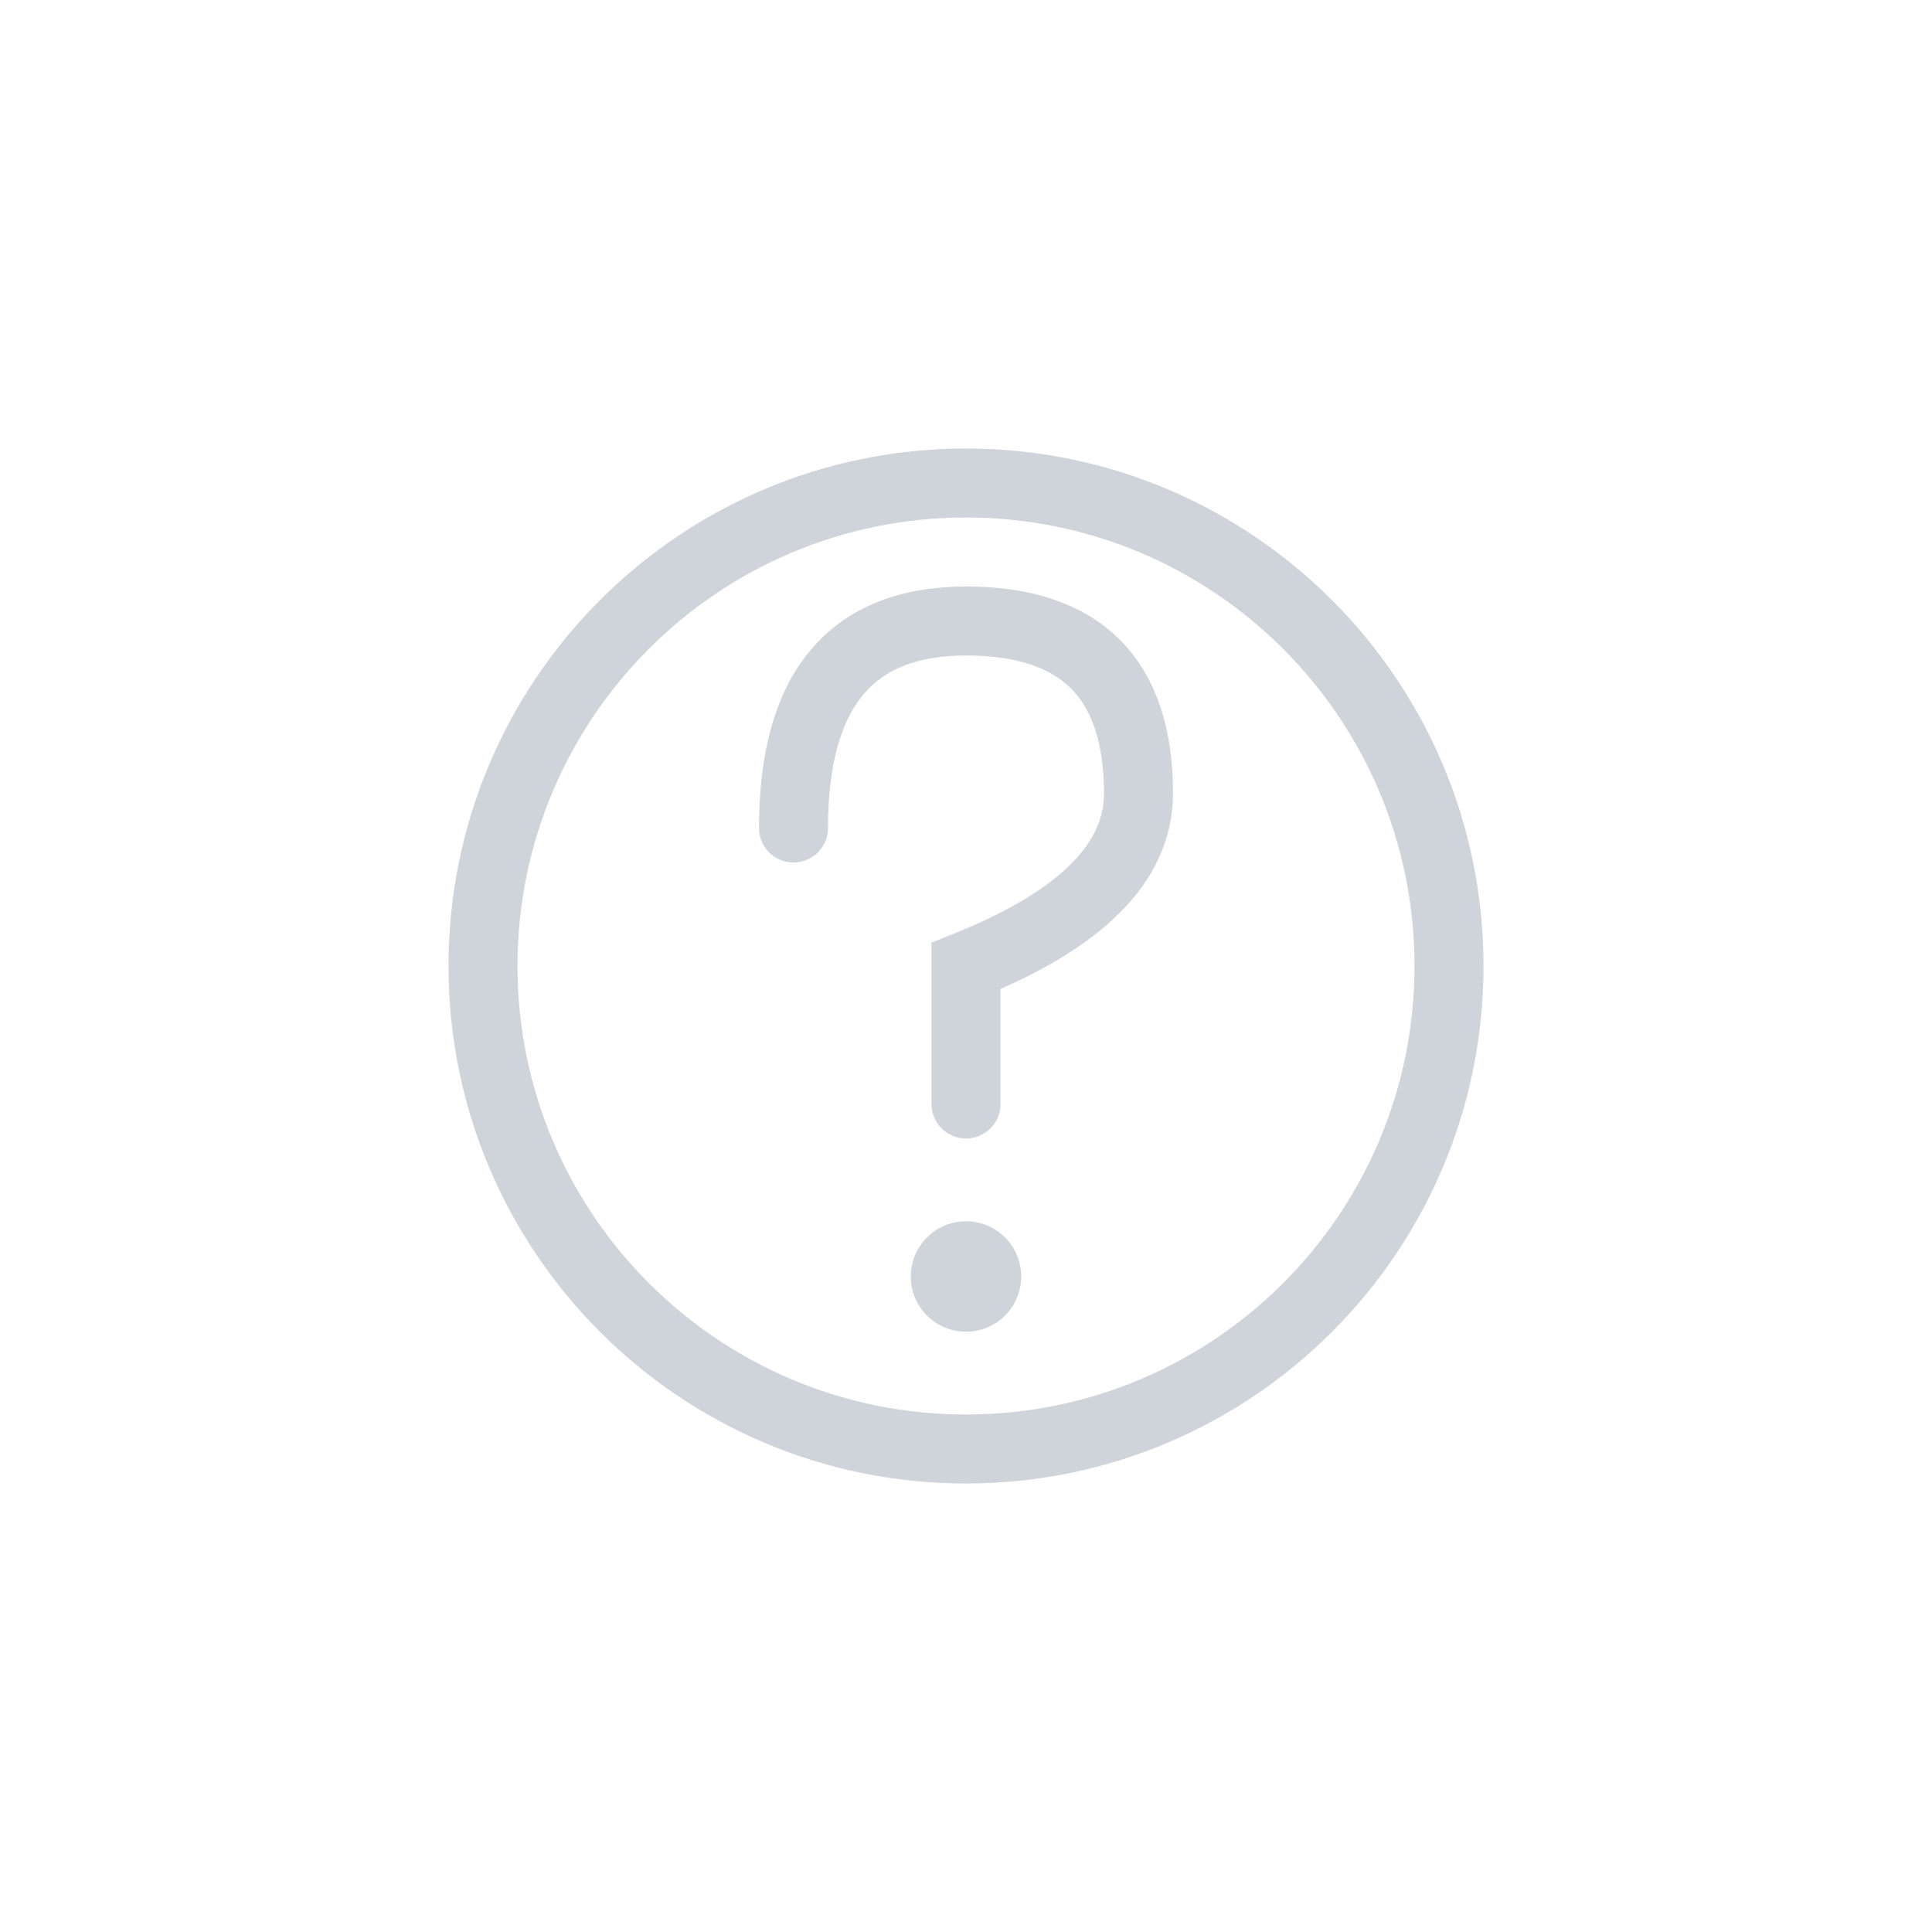
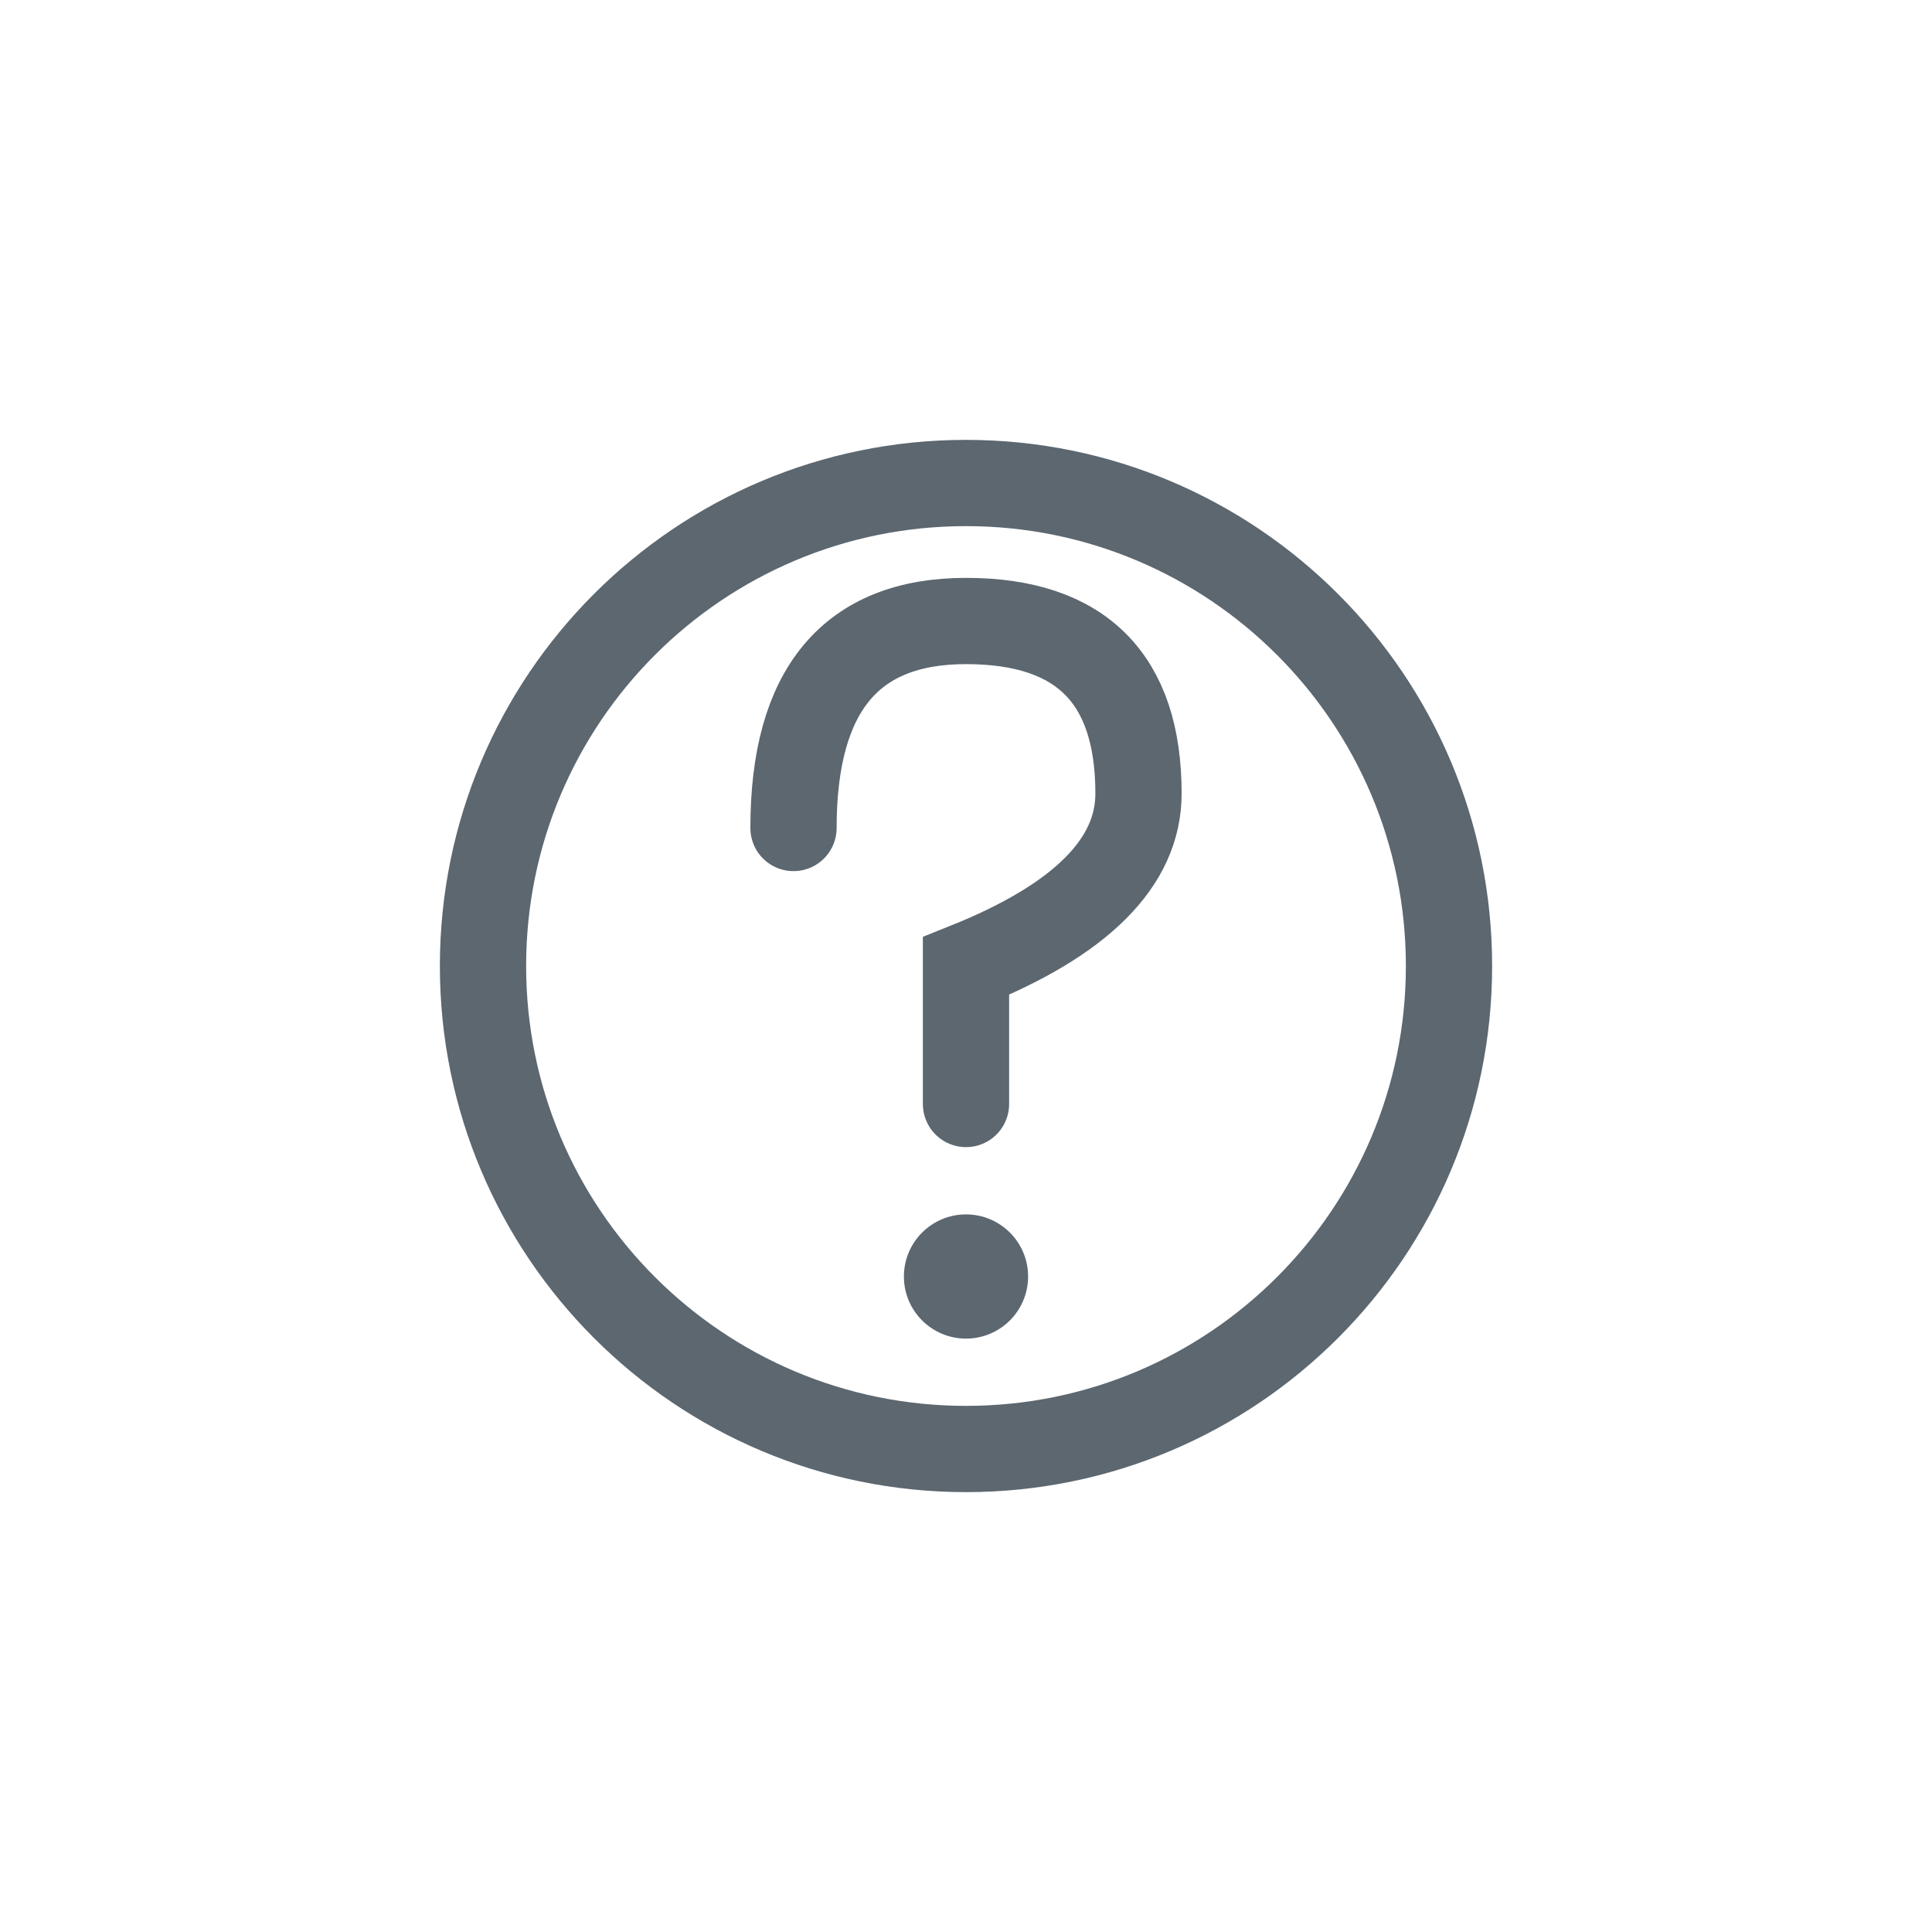
<svg xmlns="http://www.w3.org/2000/svg" viewBox="0 0 56 56" width="56" height="56">
-   <circle cx="28" cy="28" r="14" fill="none" stroke="#CED4DA" stroke-width="2" />
-   <path d="M 23 24 Q 23 18, 28 18 Q 33 18, 33 23 Q 33 26, 28 28 L 28 32" fill="none" stroke="#CED4DA" stroke-width="2" stroke-linecap="round" />
-   <circle cx="28" cy="37" r="1.6" fill="#CED4DA" />
+   <circle cx="28" cy="28" r="14" fill="none" stroke="#5C6770" stroke-width="2.5" />
+   <path d="M 23 24 Q 23 18, 28 18 Q 33 18, 33 23 Q 33 26, 28 28 L 28 32" fill="none" stroke="#5C6770" stroke-width="2.5" stroke-linecap="round" />
+   <circle cx="28" cy="37" r="1.8" fill="#5C6770" />
</svg>
